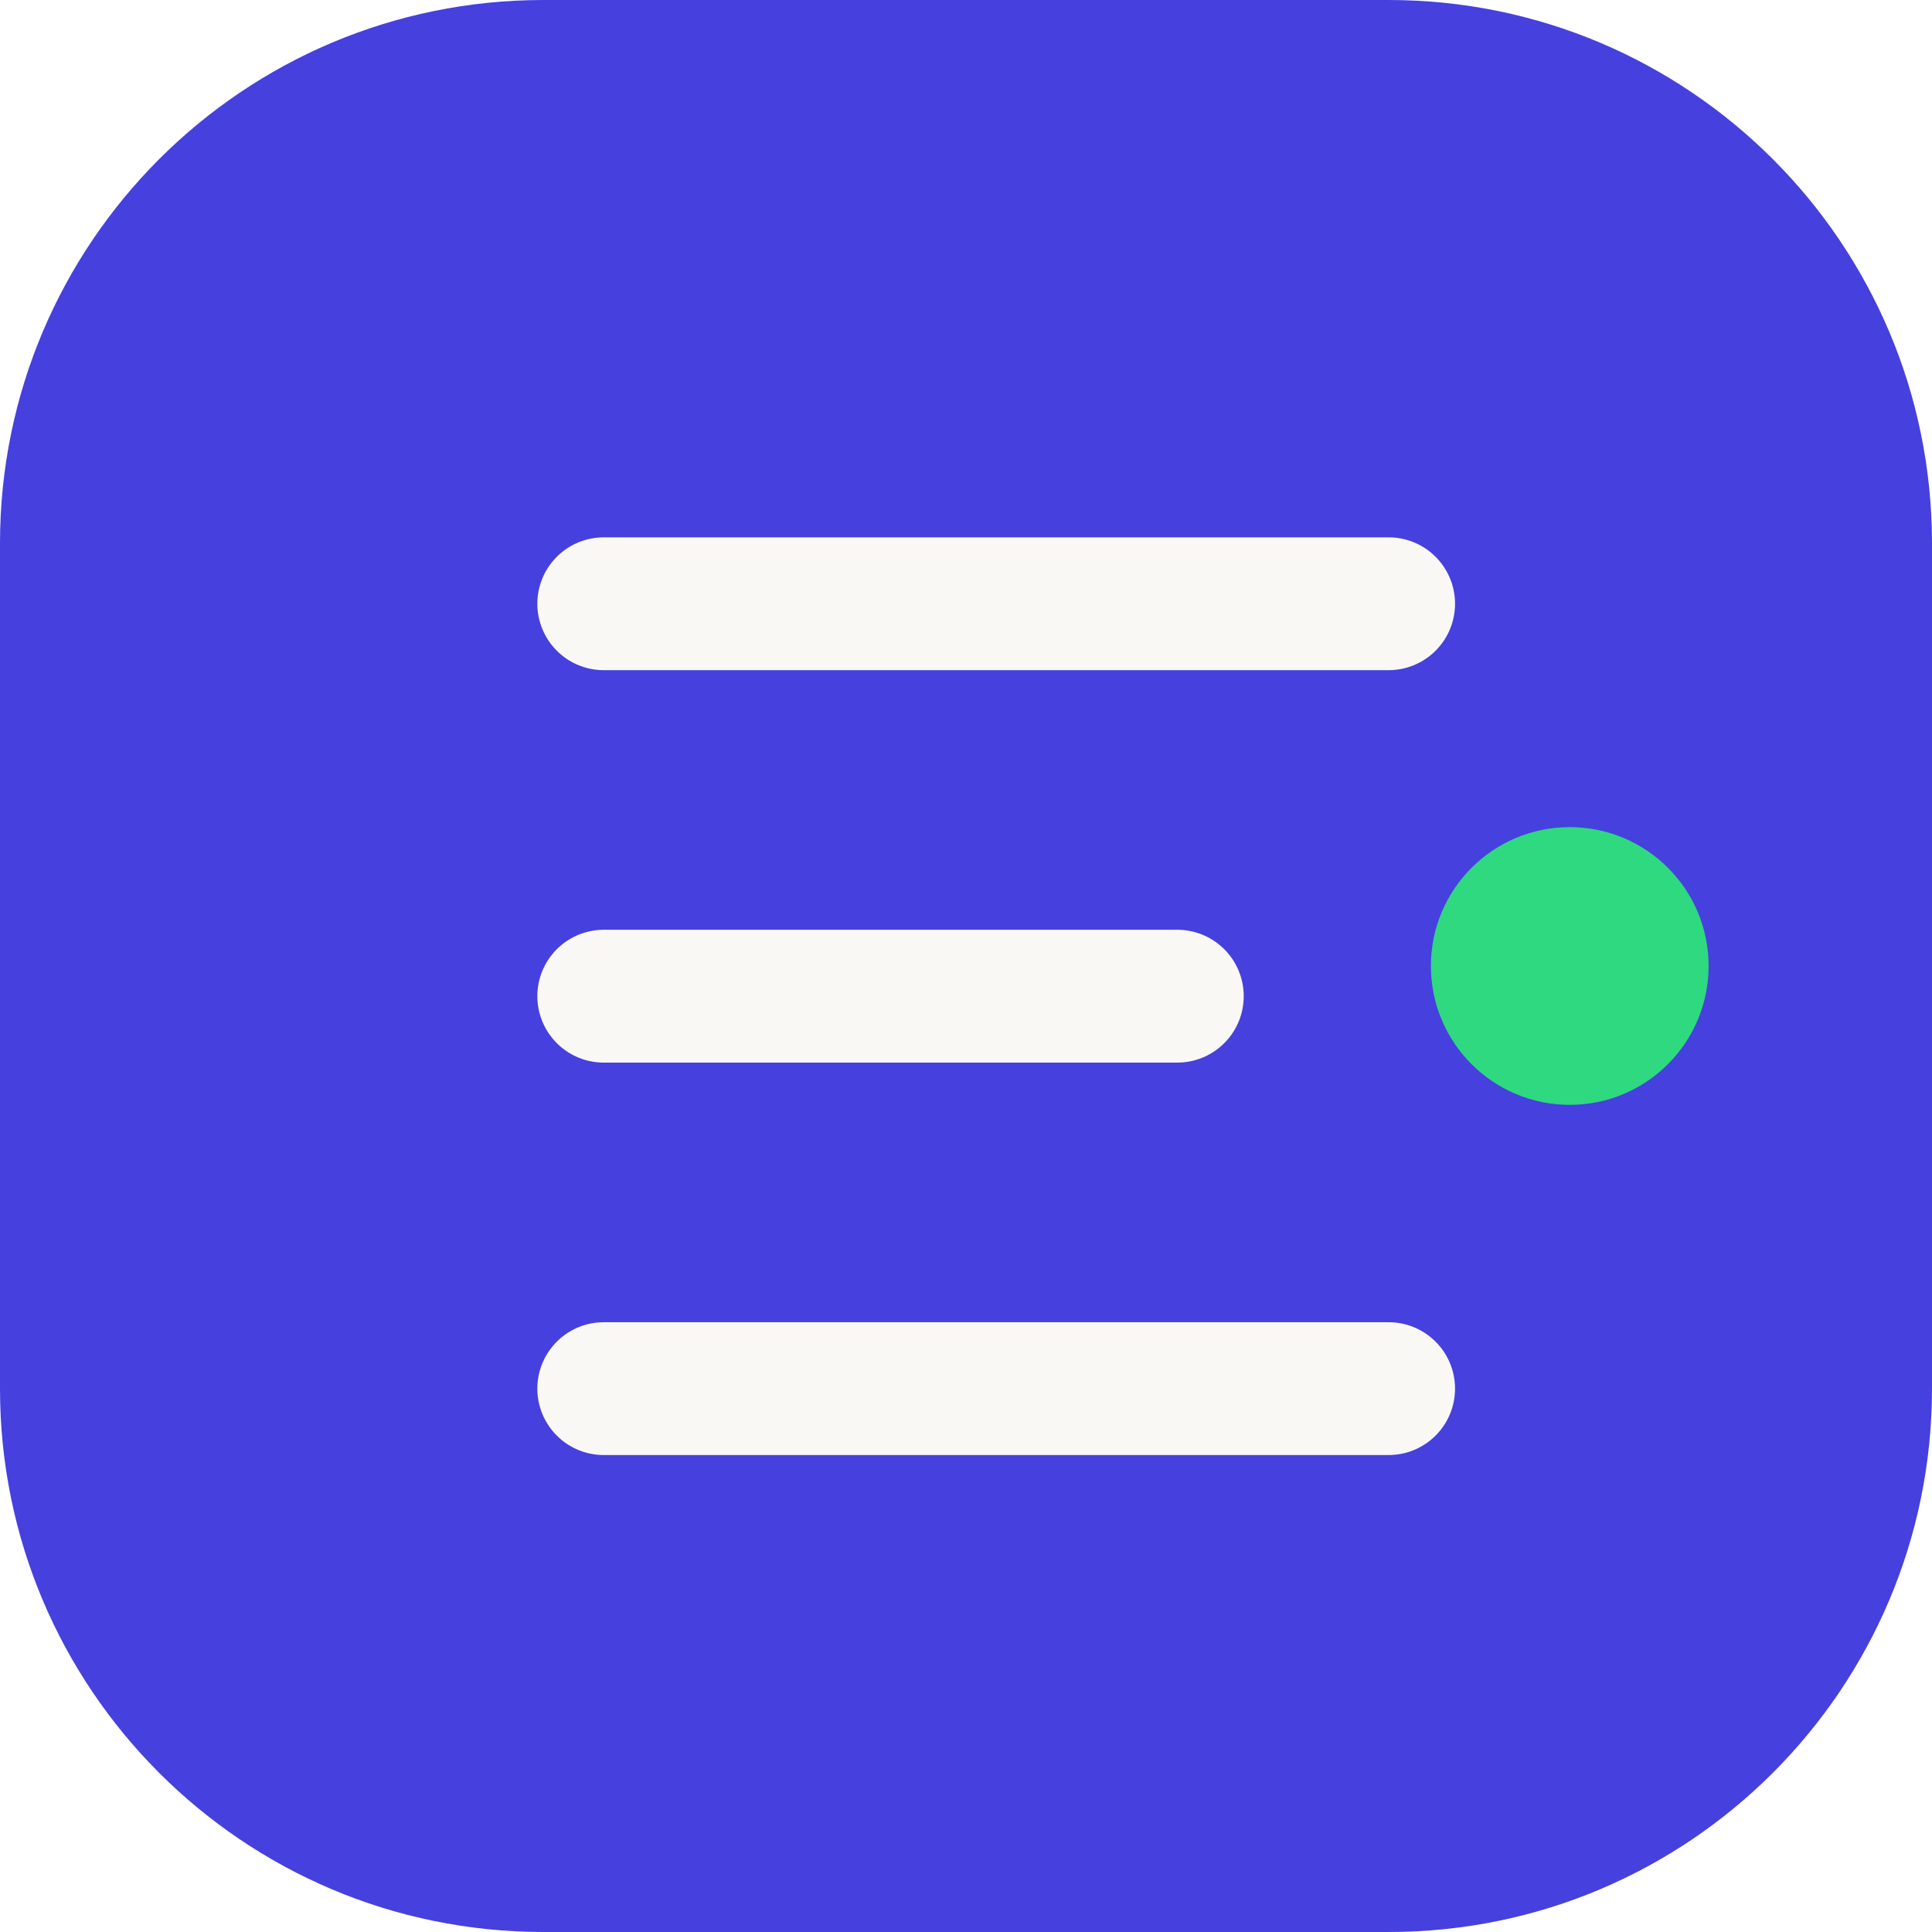
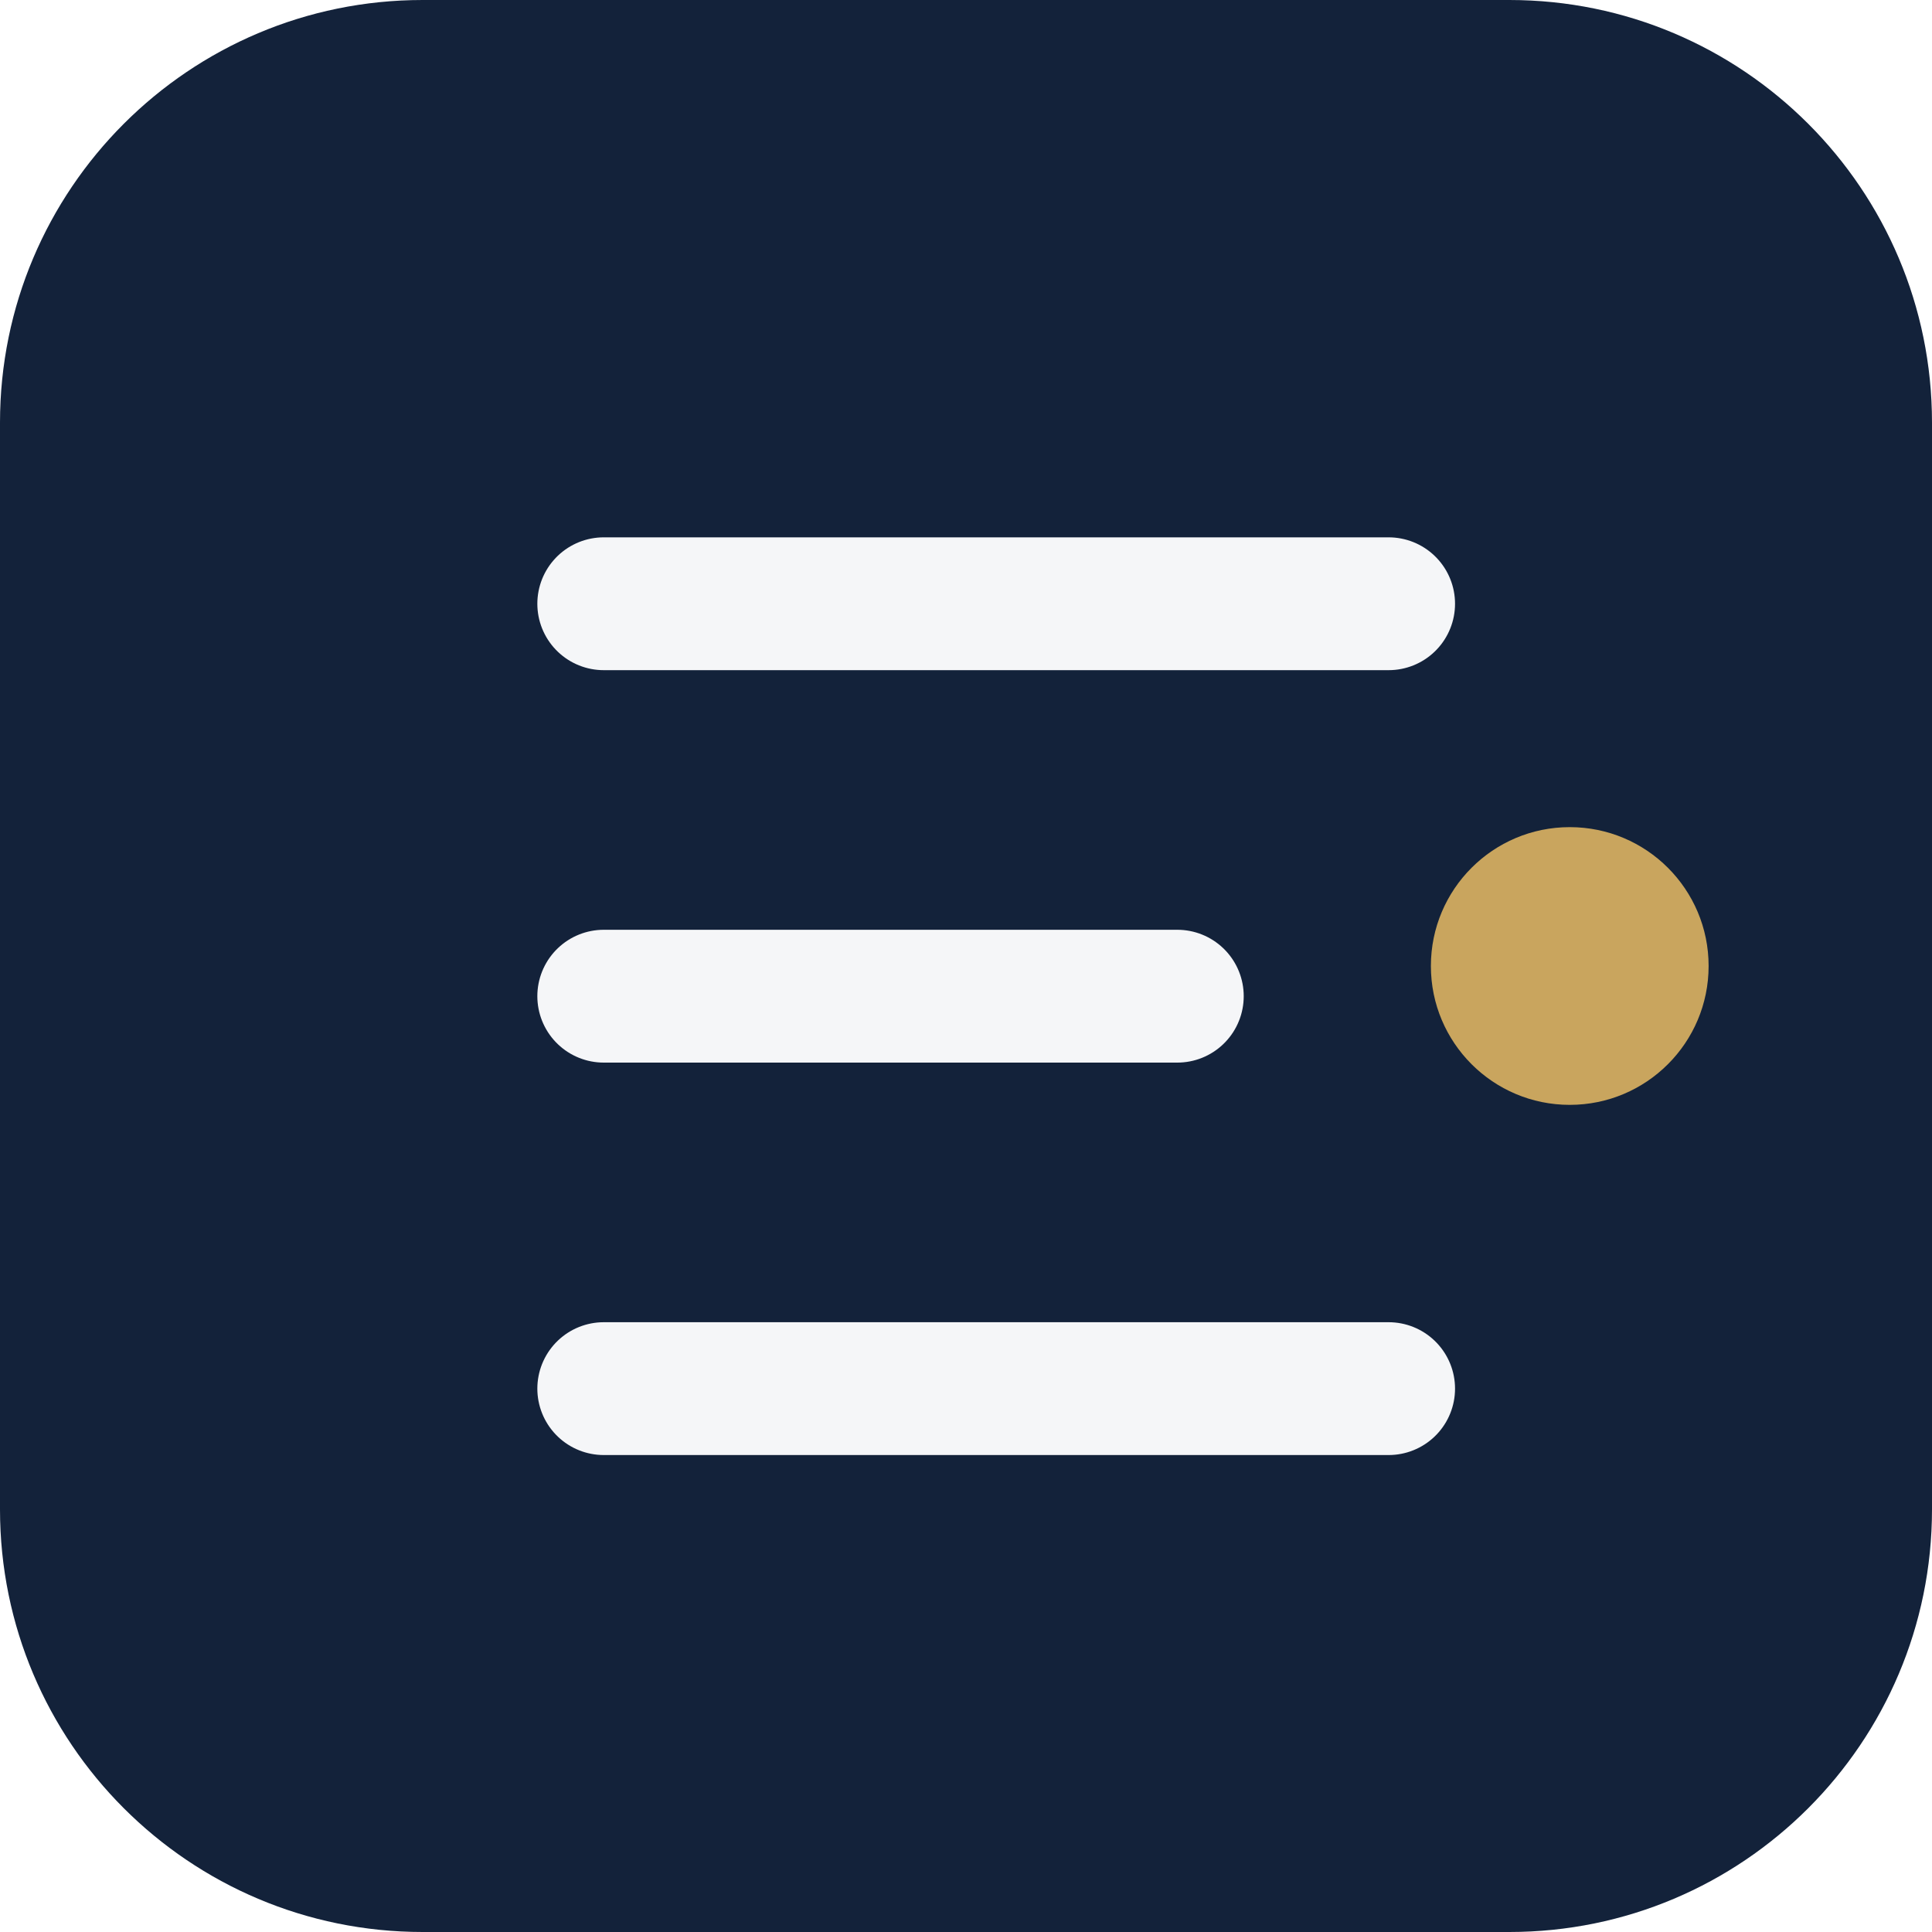
<svg xmlns="http://www.w3.org/2000/svg" width="32" height="32" viewBox="0 0 32 32">
-   <rect width="32" height="32" rx="9" fill="#4640DE" />
-   <path d="M10 10H23" stroke="#FAF8F4" stroke-width="2.2" stroke-linecap="round" />
-   <path d="M10 16.5H19.5" stroke="#FAF8F4" stroke-width="2.2" stroke-linecap="round" />
-   <path d="M10 23H23" stroke="#FAF8F4" stroke-width="2.2" stroke-linecap="round" />
-   <circle cx="26" cy="16" r="2.3" fill="#2ED97F" />
+   <rect width="32" height="32" rx="7" fill="#13223A" />
+   <path d="M10 10H23" stroke="#F5F6F8" stroke-width="2.2" stroke-linecap="round" />
+   <path d="M10 16.5H19.5" stroke="#F5F6F8" stroke-width="2.2" stroke-linecap="round" />
+   <path d="M10 23H23" stroke="#F5F6F8" stroke-width="2.2" stroke-linecap="round" />
+   <circle cx="26" cy="16" r="2.3" fill="#C9A55E" />
</svg>
